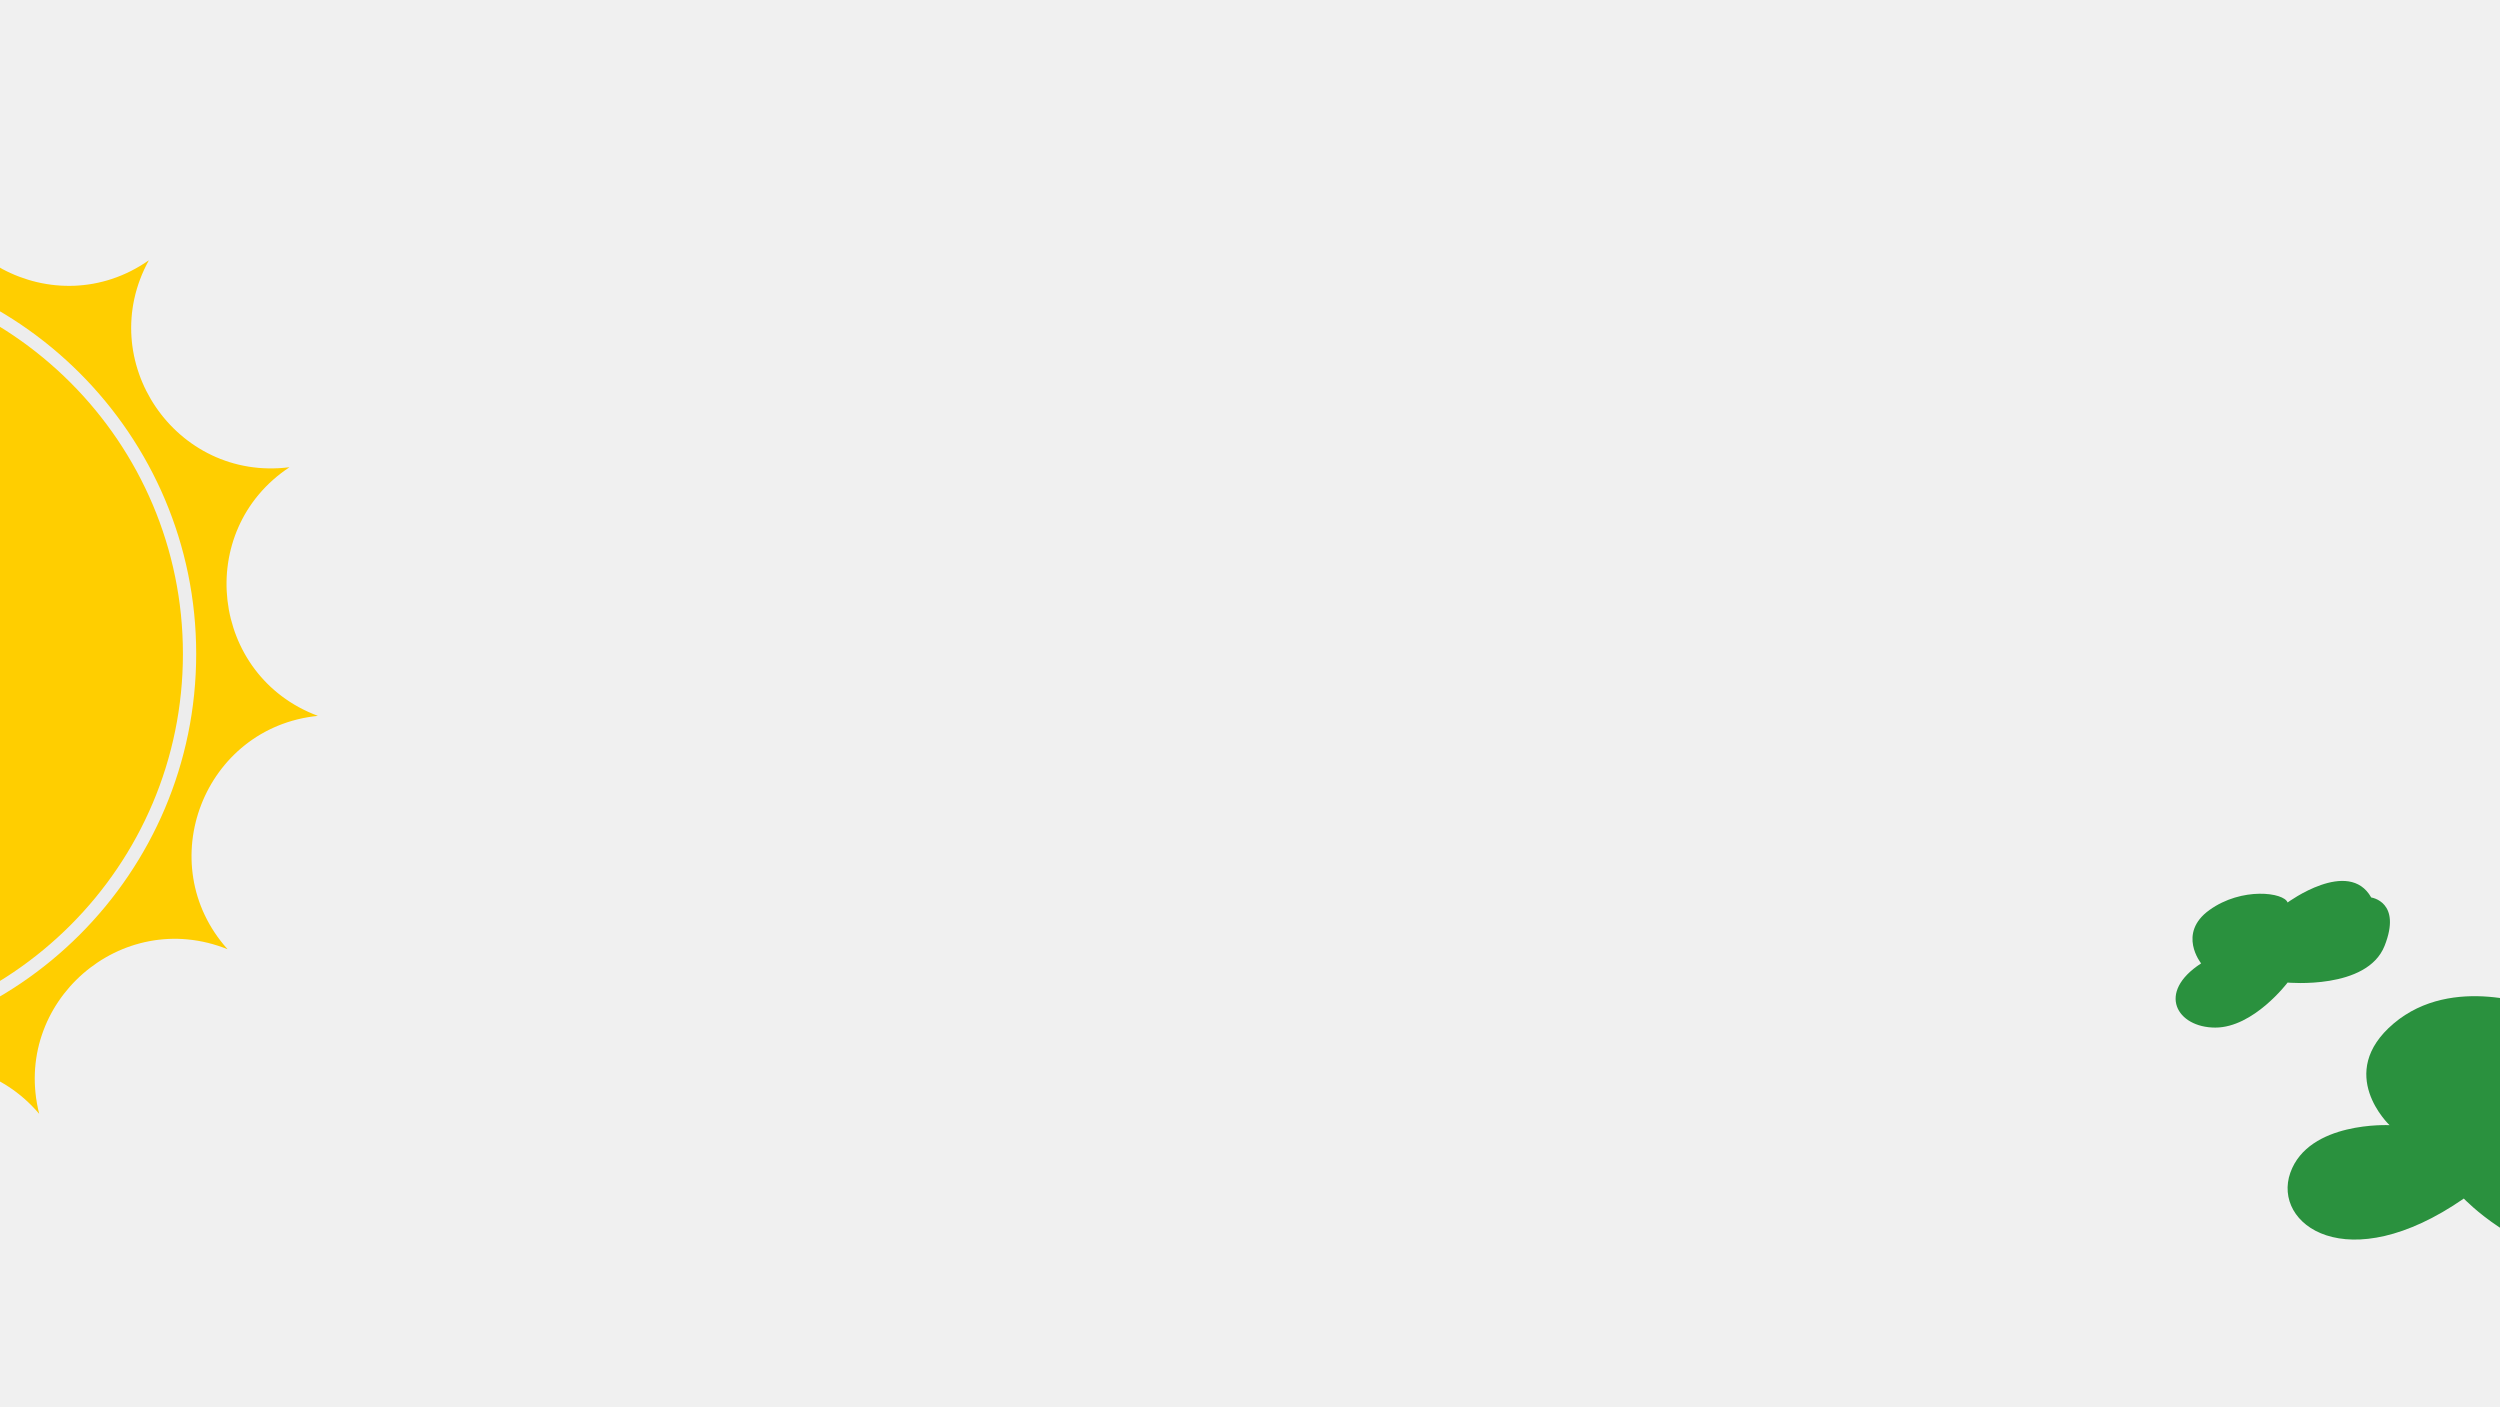
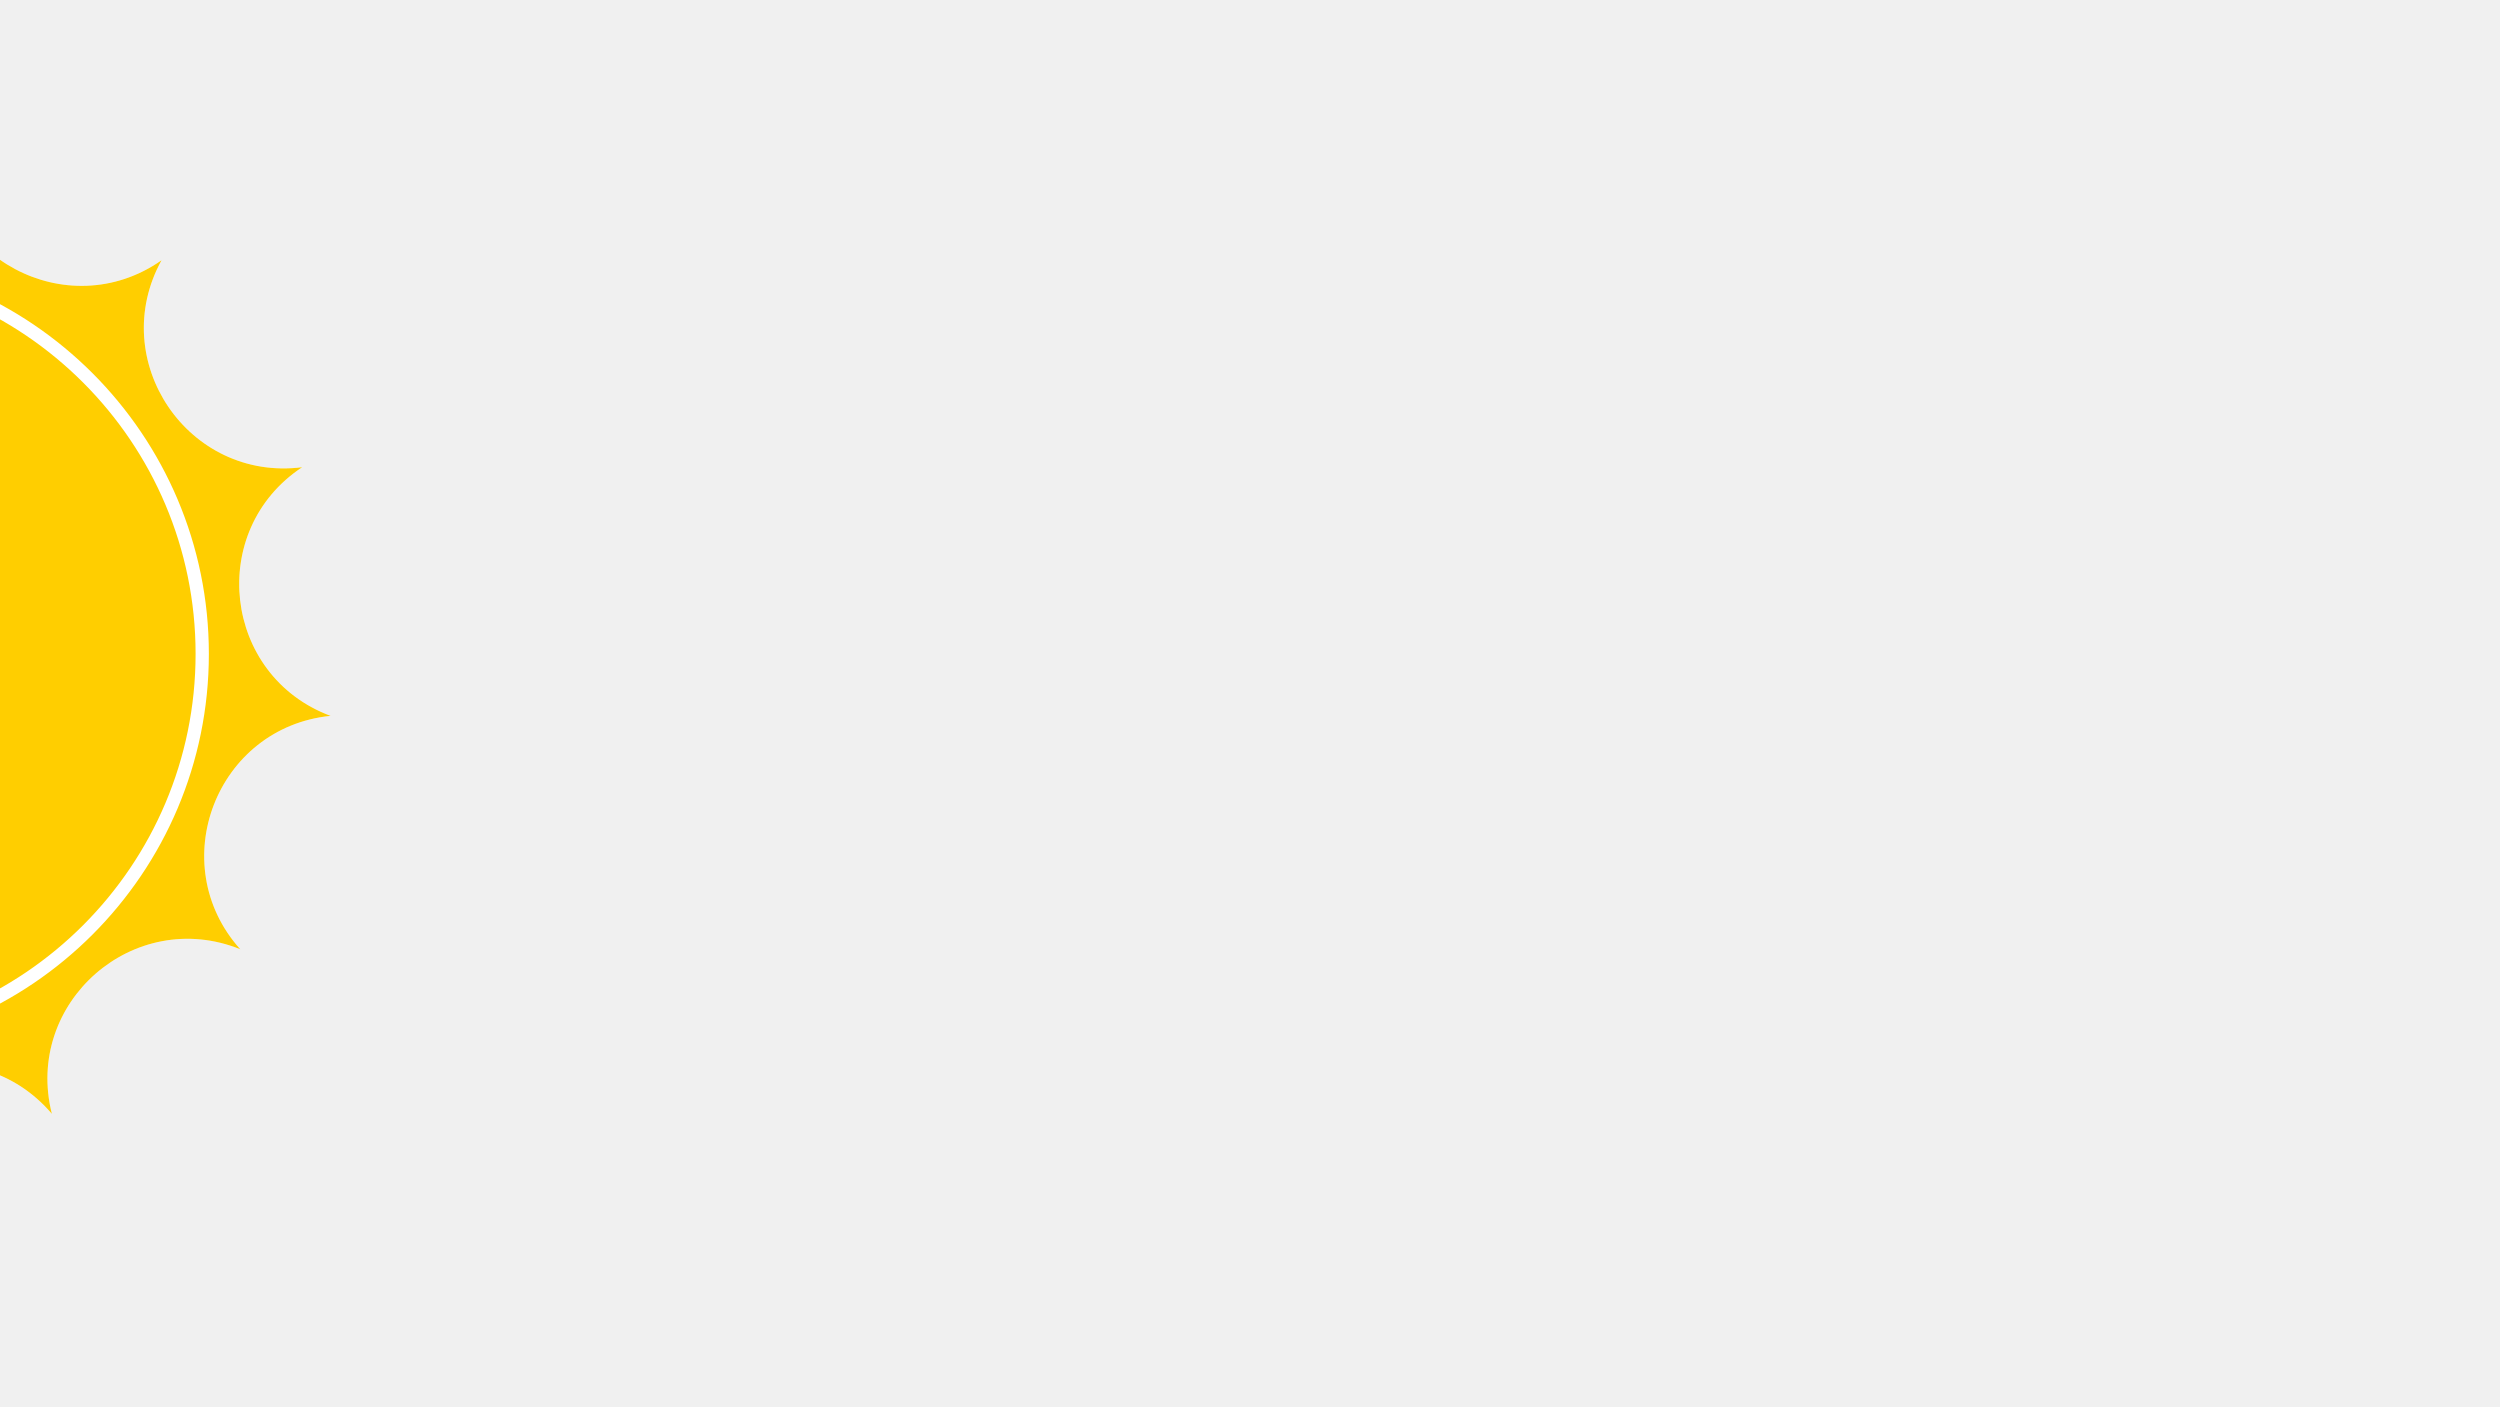
<svg xmlns="http://www.w3.org/2000/svg" width="1920" zoomAndPan="magnify" viewBox="0 0 1440 810" height="1080" preserveAspectRatio="xMidYMid meet" version="1.0">
  <defs>
-     <clipPath id="60f2e71c7f">
-       <path d="M 0 81 L 183.094 81 L 183.094 675.375 L 0 675.375 Z M 0 81 " clip-rule="nonzero" />
-     </clipPath>
-     <clipPath id="a90d66002f">
-       <path d="M 1317.129 511.168 L 1440 511.168 L 1440 723.77 L 1317.129 723.77 Z M 1317.129 511.168 " clip-rule="nonzero" />
+     <clipPath id="7385d2e2a6">
+       <path d="M 0 81 L 190.391 81 L 190.391 675.375 L 0 675.375 Z M 0 81 " clip-rule="nonzero" />
    </clipPath>
  </defs>
-   <g clip-path="url(#60f2e71c7f)">
-     <path fill="#ededed" d="M -591.871 479.254 C -591.301 477.711 -589.84 476.754 -588.285 476.754 C -587.844 476.754 -587.395 476.832 -586.957 476.996 L -568.52 483.824 C -566.539 484.559 -565.527 486.758 -566.262 488.738 C -566.992 490.723 -569.191 491.734 -571.172 491 L -589.613 484.172 C -591.594 483.438 -592.605 481.234 -591.871 479.254 Z M -586.922 281.523 L -568.273 275.281 C -566.273 274.609 -565.191 272.441 -565.863 270.438 C -566.398 268.836 -567.887 267.824 -569.488 267.824 C -569.891 267.824 -570.297 267.887 -570.699 268.023 L -589.348 274.266 C -591.348 274.938 -592.43 277.105 -591.758 279.109 C -591.09 281.113 -588.922 282.191 -586.922 281.523 Z M -605.398 470.164 L -623.836 463.336 C -624.277 463.172 -624.723 463.094 -625.164 463.094 C -626.719 463.094 -628.18 464.051 -628.75 465.594 C -629.484 467.574 -628.473 469.777 -626.492 470.508 L -608.051 477.34 C -606.074 478.074 -603.871 477.059 -603.141 475.078 C -602.406 473.098 -603.418 470.898 -605.398 470.164 Z M -515.855 511.492 L -497.414 518.32 C -495.434 519.055 -493.234 518.043 -492.504 516.062 C -491.77 514.082 -492.781 511.879 -494.762 511.148 L -513.199 504.316 C -513.637 504.152 -514.086 504.078 -514.527 504.078 C -516.082 504.078 -517.543 505.031 -518.113 506.574 C -518.844 508.555 -517.836 510.758 -515.855 511.492 Z M -624.215 294.008 L -605.566 287.766 C -603.566 287.094 -602.484 284.926 -603.156 282.922 C -603.691 281.324 -605.18 280.312 -606.781 280.312 C -607.184 280.312 -607.59 280.375 -607.992 280.508 L -626.641 286.754 C -628.641 287.422 -629.723 289.59 -629.051 291.594 C -628.383 293.598 -626.215 294.68 -624.215 294.008 Z M -552.734 497.832 L -534.293 504.66 C -532.316 505.395 -530.113 504.383 -529.383 502.402 C -528.648 500.418 -529.66 498.219 -531.641 497.484 L -550.078 490.656 C -550.516 490.492 -550.965 490.414 -551.406 490.414 C -552.961 490.414 -554.422 491.371 -554.992 492.914 C -555.727 494.895 -554.715 497.098 -552.734 497.832 Z M -549.629 269.035 L -530.98 262.793 C -528.98 262.121 -527.898 259.953 -528.57 257.949 C -529.105 256.352 -530.594 255.336 -532.195 255.336 C -532.598 255.336 -533.004 255.402 -533.406 255.535 L -552.055 261.781 C -554.059 262.449 -555.137 264.617 -554.465 266.621 C -553.797 268.625 -551.629 269.707 -549.629 269.035 Z M -698.801 318.98 L -680.152 312.738 C -678.148 312.066 -677.07 309.898 -677.738 307.898 C -678.277 306.297 -679.766 305.285 -681.367 305.285 C -681.766 305.285 -682.176 305.348 -682.578 305.48 L -701.227 311.727 C -703.227 312.395 -704.309 314.562 -703.637 316.566 C -702.969 318.57 -700.801 319.648 -698.801 318.98 Z M -736.09 331.469 L -717.445 325.227 C -715.441 324.555 -714.363 322.387 -715.031 320.383 C -715.566 318.781 -717.059 317.77 -718.656 317.77 C -719.059 317.77 -719.469 317.832 -719.871 317.969 L -738.52 324.211 C -740.52 324.883 -741.602 327.051 -740.93 329.055 C -740.262 331.059 -738.094 332.137 -736.09 331.469 Z M -478.977 525.152 L -460.535 531.984 C -458.555 532.719 -456.355 531.707 -455.621 529.723 C -454.891 527.742 -455.898 525.539 -457.879 524.809 L -476.32 517.977 C -476.758 517.812 -477.207 517.738 -477.648 517.738 C -479.199 517.738 -480.66 518.691 -481.234 520.234 C -481.965 522.219 -480.953 524.418 -478.977 525.152 Z M -734.477 422.352 C -734.914 422.191 -735.363 422.113 -735.801 422.113 C -737.355 422.113 -738.816 423.07 -739.387 424.613 C -740.121 426.594 -739.109 428.793 -737.129 429.527 L -718.691 436.359 C -716.711 437.094 -714.512 436.078 -713.777 434.098 C -713.043 432.117 -714.055 429.914 -716.035 429.184 Z M -512.336 256.551 L -493.688 250.309 C -491.688 249.637 -490.605 247.469 -491.277 245.465 C -491.812 243.863 -493.301 242.852 -494.902 242.852 C -495.305 242.852 -495.711 242.914 -496.113 243.051 L -514.762 249.293 C -516.766 249.965 -517.844 252.133 -517.176 254.137 C -516.504 256.141 -514.336 257.223 -512.336 256.551 Z M -642.277 456.504 L -660.719 449.672 C -661.156 449.512 -661.602 449.434 -662.043 449.434 C -663.598 449.434 -665.059 450.391 -665.629 451.934 C -666.363 453.914 -665.352 456.117 -663.371 456.848 L -644.934 463.68 C -642.949 464.414 -640.754 463.398 -640.02 461.418 C -639.285 459.438 -640.297 457.238 -642.277 456.504 Z M -679.156 442.844 L -697.598 436.012 C -698.035 435.852 -698.48 435.773 -698.922 435.773 C -700.477 435.773 -701.938 436.73 -702.508 438.273 C -703.242 440.254 -702.23 442.457 -700.25 443.188 L -681.812 450.02 C -679.832 450.754 -677.629 449.738 -676.898 447.758 C -676.164 445.777 -677.176 443.574 -679.156 442.844 Z M -661.508 306.496 L -642.859 300.254 C -640.855 299.582 -639.777 297.414 -640.445 295.41 C -640.984 293.809 -642.473 292.797 -644.07 292.797 C -644.473 292.797 -644.883 292.859 -645.285 292.996 L -663.934 299.238 C -665.934 299.91 -667.016 302.078 -666.344 304.082 C -665.676 306.086 -663.508 307.168 -661.508 306.496 Z M -273.484 593.109 L -291.922 586.281 C -292.363 586.117 -292.809 586.039 -293.25 586.039 C -294.805 586.039 -296.266 586.996 -296.836 588.539 C -297.57 590.52 -296.559 592.723 -294.578 593.453 L -276.137 600.285 C -274.156 601.02 -271.961 600.008 -271.227 598.027 C -270.492 596.043 -271.504 593.844 -273.484 593.109 Z M -310.363 579.449 L -328.805 572.617 C -329.242 572.457 -329.688 572.379 -330.129 572.379 C -331.684 572.379 -333.145 573.336 -333.715 574.879 C -334.449 576.859 -333.438 579.062 -331.457 579.793 L -313.02 586.625 C -311.039 587.359 -308.84 586.348 -308.105 584.367 C -307.371 582.383 -308.383 580.184 -310.363 579.449 Z M -325.871 194.117 L -307.227 187.875 C -305.223 187.203 -304.141 185.035 -304.812 183.031 C -305.348 181.434 -306.84 180.418 -308.438 180.418 C -308.84 180.418 -309.25 180.484 -309.652 180.617 L -328.297 186.863 C -330.301 187.531 -331.379 189.699 -330.711 191.703 C -330.039 193.707 -327.875 194.789 -325.871 194.117 Z M -363.164 206.605 L -344.52 200.359 C -342.516 199.691 -341.434 197.523 -342.105 195.52 C -342.641 193.918 -344.133 192.906 -345.73 192.906 C -346.133 192.906 -346.543 192.969 -346.945 193.105 L -365.59 199.348 C -367.594 200.02 -368.672 202.188 -368.004 204.191 C -367.332 206.195 -365.164 207.277 -363.164 206.605 Z M -347.242 565.789 L -365.684 558.957 C -366.121 558.797 -366.566 558.719 -367.008 558.719 C -368.562 558.719 -370.023 559.676 -370.594 561.219 C -371.328 563.199 -370.316 565.402 -368.336 566.133 L -349.898 572.965 C -347.918 573.699 -345.719 572.688 -344.984 570.703 C -344.25 568.723 -345.262 566.523 -347.242 565.789 Z M -400.457 219.09 L -381.812 212.848 C -379.809 212.176 -378.727 210.008 -379.398 208.004 C -379.934 206.406 -381.426 205.391 -383.023 205.391 C -383.426 205.391 -383.836 205.457 -384.238 205.59 L -402.883 211.836 C -404.887 212.504 -405.965 214.672 -405.297 216.676 C -404.625 218.68 -402.457 219.758 -400.457 219.09 Z M -384.121 552.129 L -402.562 545.297 C -403 545.137 -403.449 545.059 -403.887 545.059 C -405.441 545.059 -406.902 546.016 -407.473 547.559 C -408.207 549.539 -407.195 551.738 -405.215 552.473 L -386.777 559.305 C -384.797 560.039 -382.598 559.027 -381.863 557.043 C -381.129 555.062 -382.141 552.863 -384.121 552.129 Z M -442.094 538.812 L -423.656 545.645 C -421.676 546.379 -419.477 545.367 -418.742 543.383 C -418.012 541.402 -419.02 539.199 -421 538.469 L -439.441 531.637 C -439.879 531.473 -440.328 531.398 -440.77 531.398 C -442.32 531.398 -443.781 532.352 -444.355 533.898 C -445.086 535.879 -444.074 538.078 -442.094 538.812 Z M -437.75 231.578 L -419.102 225.336 C -417.102 224.664 -416.02 222.496 -416.691 220.492 C -417.227 218.891 -418.715 217.879 -420.316 217.879 C -420.719 217.879 -421.129 217.941 -421.527 218.078 L -440.176 224.32 C -442.18 224.992 -443.258 227.16 -442.59 229.164 C -441.918 231.168 -439.75 232.246 -437.75 231.578 Z M -475.043 244.062 L -456.395 237.82 C -454.395 237.148 -453.312 234.98 -453.984 232.977 C -454.52 231.379 -456.012 230.363 -457.609 230.363 C -458.012 230.363 -458.418 230.43 -458.824 230.562 L -477.469 236.809 C -479.473 237.477 -480.551 239.645 -479.883 241.648 C -479.211 243.652 -477.043 244.73 -475.043 244.062 Z M -364.277 543.27 C -316.051 524.625 -267.246 555.016 -256.469 599.715 C -257.984 599.754 -259.398 600.688 -259.957 602.199 C -260.691 604.18 -259.68 606.383 -257.699 607.117 L -254.961 608.129 C -253.668 618.172 -254.23 628.777 -257.133 639.609 C -213.613 589.84 -132.035 610.566 -117.52 675.09 C -102.098 610.777 -20.238 591.199 22.582 641.578 C 6.371 577.461 69.762 522.055 131.07 546.75 C 86.941 497.52 117.34 418.98 183.094 412.336 C 121.156 389.266 111.598 305.586 166.738 269.125 C 101.18 277.496 53.855 207.852 85.742 149.922 C 31.586 187.824 -42.664 148.16 -41.328 82.039 C -71.684 140.785 -155.848 140.195 -185.371 81.027 C -185.156 116 -205.98 143.27 -233.574 155.492 C -233.668 155.484 -233.758 155.449 -233.852 155.449 C -234.254 155.449 -234.664 155.512 -235.066 155.645 L -250.883 160.941 C -271.414 165.008 -293.809 161.23 -313.387 147.117 C -282.312 205.484 -330.609 274.461 -396.043 265.168 C -341.422 302.402 -352.156 385.938 -414.41 408.137 C -348.754 415.703 -319.465 494.66 -364.277 543.27 Z M -1150.449 385.047 C -1150.34 387.277 -1150.18 389.492 -1149.969 391.695 C -1149.965 391.695 -1149.965 391.695 -1149.965 391.695 C -1149.672 394.754 -1149.277 397.781 -1148.785 400.777 C -1148.785 400.789 -1148.785 400.789 -1148.785 400.789 C -1147.52 408.551 -1145.609 416.094 -1143.117 423.371 C -1142.625 424.805 -1142.125 426.215 -1141.578 427.625 C -1140.77 429.766 -1139.906 431.887 -1138.988 433.988 C -1137.285 437.887 -1135.406 441.703 -1133.352 445.422 C -1125.617 459.5 -1115.512 472.09 -1103.586 482.66 C -1101.531 484.5 -1099.434 486.258 -1097.27 487.953 C -1097 488.184 -1096.715 488.402 -1096.43 488.621 C -1095.609 489.266 -1094.77 489.898 -1093.93 490.52 C -1091.984 491.965 -1089.996 493.352 -1087.977 494.688 C -1078.996 500.645 -1069.285 505.594 -1059.016 509.344 C -1048.641 513.172 -1037.695 515.785 -1026.324 517.02 C -1021.266 517.586 -1016.109 517.871 -1010.898 517.871 C -1004.059 517.871 -997.344 517.379 -990.754 516.43 C -990.746 516.43 -990.742 516.43 -990.734 516.43 C -989.598 516.266 -988.461 516.078 -987.324 515.891 L -987.312 515.891 C -986.297 515.719 -985.281 515.531 -984.266 515.336 C -980.641 514.633 -977.078 513.793 -973.562 512.82 C -972.633 512.57 -971.715 512.297 -970.797 512.023 C -965.566 510.461 -960.465 508.59 -955.516 506.457 C -954.688 506.098 -953.855 505.727 -953.023 505.344 C -950.676 504.273 -948.371 503.148 -946.102 501.945 C -946.07 501.93 -946.039 501.91 -946.012 501.895 C -944.043 500.859 -942.109 499.766 -940.199 498.645 C -939.637 498.312 -939.078 497.969 -938.52 497.629 C -937.051 496.738 -935.594 495.816 -934.16 494.871 C -933.672 494.551 -933.18 494.234 -932.695 493.902 C -928.863 491.312 -925.172 488.531 -921.629 485.582 C -921.336 485.336 -921.047 485.09 -920.758 484.844 C -919.152 483.488 -917.582 482.094 -916.039 480.668 C -915.859 480.504 -915.68 480.34 -915.504 480.176 C -911.965 476.863 -908.602 473.371 -905.422 469.707 C -905.352 469.629 -905.285 469.543 -905.215 469.465 C -903.637 467.637 -902.102 465.773 -900.621 463.867 C -900.613 463.859 -900.605 463.852 -900.598 463.84 L -762.926 420.875 L -762.926 420.852 C -762.77 420.855 -762.617 420.879 -762.457 420.879 C -761.871 420.879 -761.301 420.812 -760.719 420.789 L -755.57 422.695 C -753.59 423.434 -751.391 422.418 -750.656 420.438 C -750.504 420.02 -750.441 419.594 -750.434 419.176 C -731.918 413.93 -718.336 396.934 -718.336 376.727 C -718.336 355.902 -732.766 338.488 -752.148 333.836 C -752.172 333.516 -752.219 333.191 -752.324 332.871 C -752.859 331.27 -754.352 330.258 -755.949 330.258 C -756.352 330.258 -756.762 330.32 -757.164 330.453 L -762.48 332.234 L -904 288.07 C -929.629 257.613 -967.996 238.246 -1010.898 238.246 C -1049.469 238.246 -1084.391 253.875 -1109.68 279.18 C -1112.574 282.078 -1115.352 285.094 -1117.98 288.242 C -1119.816 290.43 -1121.586 292.672 -1123.281 294.977 C -1126.48 299.285 -1129.43 303.797 -1132.117 308.477 C -1134.719 313 -1137.078 317.68 -1139.164 322.5 C -1141.926 328.883 -1144.219 335.508 -1146.012 342.34 C -1146.777 345.195 -1147.434 348.078 -1148 351 C -1148.219 352.133 -1148.426 353.281 -1148.633 354.43 C -1148.863 355.797 -1149.07 357.164 -1149.266 358.527 C -1149.32 358.965 -1149.387 359.402 -1149.441 359.84 C -1149.629 361.285 -1149.801 362.738 -1149.945 364.203 C -1150.012 364.902 -1150.074 365.602 -1150.129 366.312 C -1150.195 367.078 -1150.262 367.863 -1150.305 368.641 C -1150.359 369.418 -1150.402 370.191 -1150.445 370.98 C -1150.492 371.875 -1150.523 372.773 -1150.555 373.668 C -1150.578 374.348 -1150.59 375.012 -1150.602 375.691 C -1150.609 376.477 -1150.621 377.277 -1150.621 378.062 C -1150.621 380.406 -1150.562 382.734 -1150.449 385.047 Z M -1150.449 385.047 " fill-opacity="1" fill-rule="nonzero" />
-     <path fill="#ffce00" d="M -336.613 376.637 C -336.613 254.703 -237.477 155.5 -115.625 155.5 C 6.227 155.5 105.363 254.703 105.363 376.637 C 105.363 498.574 6.227 597.777 -115.625 597.777 C -237.477 597.777 -336.613 498.574 -336.613 376.637 Z M -414.41 408.133 C -352.156 385.938 -341.422 302.402 -396.043 265.164 C -330.609 274.461 -282.312 205.484 -313.387 147.117 L -313.387 147.113 L -313.387 147.117 C -293.809 161.23 -271.414 165.008 -250.883 160.941 C -244.918 159.762 -239.109 157.941 -233.574 155.492 C -205.98 143.27 -185.156 116 -185.371 81.027 C -155.844 140.195 -71.684 140.785 -41.328 82.039 C -42.664 148.16 31.586 187.824 85.746 149.922 C 53.855 207.848 101.18 277.496 166.738 269.125 C 111.598 305.586 121.156 389.266 183.094 412.336 C 117.34 418.98 86.941 497.52 131.07 546.75 C 69.762 522.055 6.371 577.461 22.582 641.574 C -20.238 591.199 -102.094 610.777 -117.52 675.086 L -117.52 675.09 C -132.035 610.566 -213.609 589.84 -257.133 639.609 C -254.23 628.773 -253.668 618.172 -254.961 608.129 C -255.328 605.281 -255.805 602.465 -256.469 599.715 C -267.246 555.016 -316.051 524.625 -364.277 543.27 C -319.465 494.66 -348.754 415.703 -414.41 408.133 Z M -344.258 376.637 C -344.258 502.793 -241.695 605.426 -115.625 605.426 C 10.445 605.426 113.008 502.793 113.008 376.637 C 113.008 250.484 10.445 147.852 -115.625 147.852 C -241.691 147.852 -344.258 250.484 -344.258 376.637 Z M -763.797 394.164 C -758.242 394.164 -753.742 389.66 -753.742 384.102 C -753.742 378.547 -758.242 374.039 -763.797 374.039 C -769.352 374.039 -773.852 378.547 -773.852 384.102 C -773.852 389.66 -769.352 394.164 -763.797 394.164 Z M -754.746 371.383 C -754.746 375.25 -751.613 378.387 -747.746 378.387 C -743.883 378.387 -740.746 375.25 -740.746 371.383 C -740.746 367.516 -743.883 364.379 -747.746 364.379 C -751.613 364.379 -754.746 367.516 -754.746 371.383 Z M -781.555 358.977 C -784.535 358.977 -786.953 361.395 -786.953 364.379 C -786.953 367.359 -784.535 369.777 -781.555 369.777 C -778.574 369.777 -776.156 367.359 -776.156 364.379 C -776.156 361.395 -778.574 358.977 -781.555 358.977 Z M -792.918 354.887 C -792.918 357.012 -791.199 358.734 -789.074 358.734 C -786.953 358.734 -785.23 357.012 -785.23 354.887 C -785.23 352.766 -786.953 351.043 -789.074 351.043 C -791.199 351.043 -792.918 352.766 -792.918 354.887 Z M -777.133 356.293 C -775.32 356.293 -773.852 354.824 -773.852 353.012 C -773.852 351.195 -775.32 349.727 -777.133 349.727 C -778.945 349.727 -780.414 351.199 -780.414 353.012 C -780.414 354.824 -778.945 356.293 -777.133 356.293 Z M -782.547 347.012 C -781.285 347.012 -780.262 345.984 -780.262 344.723 C -780.262 343.457 -781.285 342.434 -782.547 342.434 C -783.812 342.434 -784.836 343.457 -784.836 344.723 C -784.836 345.984 -783.812 347.012 -782.547 347.012 Z M -742.672 396.102 C -742.672 398.91 -740.395 401.188 -737.586 401.188 C -734.781 401.188 -732.504 398.91 -732.504 396.102 C -732.504 393.289 -734.781 391.016 -737.586 391.016 C -740.395 391.016 -742.672 393.293 -742.672 396.102 Z M -746.613 398.996 C -748.902 398.996 -750.758 400.855 -750.758 403.145 C -750.758 405.438 -748.902 407.293 -746.613 407.293 C -744.324 407.293 -742.469 405.438 -742.469 403.145 C -742.469 400.855 -744.324 398.996 -746.613 398.996 Z M -746.613 345.914 C -745.207 345.914 -744.066 344.773 -744.066 343.367 C -744.066 341.961 -745.207 340.816 -746.613 340.816 C -748.02 340.816 -749.16 341.961 -749.16 343.367 C -749.16 344.773 -748.02 345.914 -746.613 345.914 Z M -773.445 415.32 C -770.746 415.32 -768.559 413.133 -768.559 410.434 C -768.559 407.734 -770.746 405.543 -773.445 405.543 C -776.141 405.543 -778.328 407.734 -778.328 410.434 C -778.328 413.133 -776.141 415.32 -773.445 415.32 Z M -782.438 404.125 C -783.789 404.125 -784.883 405.223 -784.883 406.574 C -784.883 407.922 -783.789 409.02 -782.438 409.02 C -781.09 409.02 -779.996 407.922 -779.996 406.574 C -779.996 405.223 -781.09 404.125 -782.438 404.125 Z M -782.438 404.125 " fill-opacity="1" fill-rule="nonzero" />
+   <g clip-path="url(#7385d2e2a6)">
+     <path fill="#ffffff" d="M -584.574 479.254 C -584.004 477.711 -582.543 476.754 -580.988 476.754 C -580.547 476.754 -580.098 476.832 -579.66 476.996 L -561.223 483.824 C -559.242 484.559 -558.23 486.758 -558.965 488.738 C -559.695 490.723 -561.895 491.734 -563.875 491 L -582.316 484.172 C -584.297 483.438 -585.309 481.234 -584.574 479.254 Z M -579.625 281.523 L -560.977 275.281 C -558.973 274.609 -557.895 272.441 -558.566 270.438 C -559.102 268.836 -560.59 267.824 -562.191 267.824 C -562.594 267.824 -563 267.887 -563.402 268.023 L -582.051 274.266 C -584.051 274.938 -585.133 277.105 -584.461 279.109 C -583.793 281.113 -581.625 282.191 -579.625 281.523 Z M -598.102 470.164 L -616.539 463.336 C -616.977 463.172 -617.426 463.094 -617.867 463.094 C -619.422 463.094 -620.883 464.051 -621.453 465.594 C -622.188 467.574 -621.176 469.777 -619.195 470.508 L -600.754 477.34 C -598.773 478.074 -596.574 477.059 -595.844 475.078 C -595.109 473.098 -596.121 470.898 -598.102 470.164 Z M -508.559 511.492 L -490.117 518.32 C -488.137 519.055 -485.938 518.043 -485.203 516.062 C -484.473 514.082 -485.484 511.879 -487.461 511.148 L -505.902 504.316 C -506.34 504.152 -506.789 504.078 -507.23 504.078 C -508.785 504.078 -510.246 505.031 -510.816 506.574 C -511.547 508.555 -510.539 510.758 -508.559 511.492 Z M -616.914 294.008 L -598.27 287.766 C -596.266 287.094 -595.188 284.926 -595.855 282.922 C -596.391 281.324 -597.883 280.312 -599.48 280.312 C -599.883 280.312 -600.293 280.375 -600.695 280.508 L -619.344 286.754 C -621.344 287.422 -622.426 289.59 -621.754 291.594 C -621.086 293.598 -618.918 294.68 -616.914 294.008 Z M -545.438 497.832 L -526.996 504.66 C -525.016 505.395 -522.816 504.383 -522.082 502.402 C -521.352 500.418 -522.363 498.219 -524.344 497.484 L -542.781 490.656 C -543.219 490.492 -543.668 490.414 -544.109 490.414 C -545.664 490.414 -547.125 491.371 -547.695 492.914 C -548.43 494.895 -547.418 497.098 -545.438 497.832 Z M -542.332 269.035 L -523.684 262.793 C -521.684 262.121 -520.602 259.953 -521.273 257.949 C -521.809 256.352 -523.297 255.336 -524.898 255.336 C -525.301 255.336 -525.707 255.402 -526.109 255.535 L -544.758 261.781 C -546.758 262.449 -547.84 264.617 -547.168 266.621 C -546.5 268.625 -544.332 269.707 -542.332 269.035 Z M -691.5 318.98 L -672.855 312.738 C -670.852 312.066 -669.773 309.898 -670.441 307.898 C -670.977 306.297 -672.469 305.285 -674.066 305.285 C -674.469 305.285 -674.879 305.348 -675.281 305.48 L -693.93 311.727 C -695.93 312.395 -697.012 314.562 -696.34 316.566 C -695.672 318.57 -693.504 319.648 -691.5 318.98 Z M -728.793 331.469 L -710.148 325.227 C -708.145 324.555 -707.066 322.387 -707.734 320.383 C -708.27 318.781 -709.762 317.77 -711.359 317.77 C -711.762 317.77 -712.172 317.832 -712.574 317.969 L -731.219 324.211 C -733.223 324.883 -734.305 327.051 -733.633 329.055 C -732.961 331.059 -730.797 332.137 -728.793 331.469 Z M -471.676 525.152 L -453.238 531.984 C -451.258 532.719 -449.059 531.707 -448.324 529.723 C -447.594 527.742 -448.602 525.539 -450.582 524.809 L -469.023 517.977 C -469.461 517.812 -469.91 517.738 -470.348 517.738 C -471.902 517.738 -473.363 518.691 -473.934 520.234 C -474.668 522.219 -473.656 524.418 -471.676 525.152 Z M -727.18 422.352 C -727.617 422.191 -728.062 422.113 -728.504 422.113 C -730.059 422.113 -731.52 423.07 -732.09 424.613 C -732.824 426.594 -731.812 428.793 -729.832 429.527 L -711.395 436.359 C -709.414 437.094 -707.215 436.078 -706.48 434.098 C -705.746 432.117 -706.758 429.914 -708.738 429.184 Z M -505.039 256.551 L -486.391 250.309 C -484.391 249.637 -483.309 247.469 -483.98 245.465 C -484.516 243.863 -486.004 242.852 -487.605 242.852 C -488.008 242.852 -488.414 242.914 -488.816 243.051 L -507.465 249.293 C -509.465 249.965 -510.547 252.133 -509.875 254.137 C -509.207 256.141 -507.039 257.223 -505.039 256.551 Z M -634.98 456.504 L -653.422 449.672 C -653.859 449.512 -654.305 449.434 -654.746 449.434 C -656.301 449.434 -657.762 450.391 -658.332 451.934 C -659.066 453.914 -658.055 456.117 -656.074 456.848 L -637.633 463.68 C -635.652 464.414 -633.453 463.398 -632.723 461.418 C -631.988 459.438 -633 457.238 -634.98 456.504 Z M -671.859 442.844 L -690.301 436.012 C -690.738 435.852 -691.184 435.773 -691.625 435.773 C -693.18 435.773 -694.641 436.73 -695.211 438.273 C -695.945 440.254 -694.934 442.457 -692.953 443.188 L -674.512 450.02 C -672.531 450.754 -670.332 449.738 -669.602 447.758 C -668.867 445.777 -669.879 443.574 -671.859 442.844 Z M -654.207 306.496 L -635.562 300.254 C -633.559 299.582 -632.48 297.414 -633.148 295.41 C -633.684 293.809 -635.176 292.797 -636.773 292.797 C -637.176 292.797 -637.586 292.859 -637.988 292.996 L -656.637 299.238 C -658.637 299.91 -659.719 302.078 -659.047 304.082 C -658.379 306.086 -656.211 307.168 -654.207 306.496 Z M -266.188 593.109 L -284.625 586.281 C -285.062 586.117 -285.512 586.039 -285.953 586.039 C -287.508 586.039 -288.969 586.996 -289.539 588.539 C -290.273 590.52 -289.262 592.723 -287.281 593.453 L -268.84 600.285 C -266.859 601.02 -264.66 600.008 -263.93 598.027 C -263.195 596.043 -264.207 593.844 -266.188 593.109 Z M -303.066 579.449 L -321.504 572.617 C -321.941 572.457 -322.391 572.379 -322.832 572.379 C -324.387 572.379 -325.848 573.336 -326.418 574.879 C -327.152 576.859 -326.141 579.062 -324.16 579.793 L -305.719 586.625 C -303.738 587.359 -301.539 586.348 -300.809 584.367 C -300.074 582.383 -301.086 580.184 -303.066 579.449 Z M -318.574 194.117 L -299.93 187.875 C -297.926 187.203 -296.844 185.035 -297.516 183.031 C -298.051 181.434 -299.543 180.418 -301.141 180.418 C -301.543 180.418 -301.953 180.484 -302.355 180.617 L -321 186.863 C -323.004 187.531 -324.082 189.699 -323.414 191.703 C -322.742 193.707 -320.578 194.789 -318.574 194.117 Z M -355.867 206.605 L -337.219 200.359 C -335.219 199.691 -334.137 197.523 -334.809 195.52 C -335.344 193.918 -336.832 192.906 -338.434 192.906 C -338.836 192.906 -339.246 192.969 -339.648 193.105 L -358.293 199.348 C -360.297 200.02 -361.375 202.188 -360.707 204.191 C -360.035 206.195 -357.867 207.277 -355.867 206.605 Z M -339.945 565.789 L -358.387 558.957 C -358.824 558.797 -359.27 558.719 -359.711 558.719 C -361.266 558.719 -362.727 559.676 -363.297 561.219 C -364.031 563.199 -363.02 565.402 -361.039 566.133 L -342.602 572.965 C -340.617 573.699 -338.422 572.688 -337.688 570.703 C -336.953 568.723 -337.965 566.523 -339.945 565.789 Z M -393.16 219.09 L -374.512 212.848 C -372.512 212.176 -371.43 210.008 -372.102 208.004 C -372.637 206.406 -374.125 205.391 -375.727 205.391 C -376.129 205.391 -376.539 205.457 -376.941 205.59 L -395.586 211.836 C -397.59 212.504 -398.668 214.672 -398 216.676 C -397.328 218.68 -395.16 219.758 -393.16 219.09 Z M -376.824 552.129 L -395.266 545.297 C -395.703 545.137 -396.148 545.059 -396.59 545.059 C -398.145 545.059 -399.605 546.016 -400.176 547.559 C -400.91 549.539 -399.898 551.738 -397.918 552.473 L -379.48 559.305 C -377.5 560.039 -375.301 559.027 -374.566 557.043 C -373.832 555.062 -374.844 552.863 -376.824 552.129 Z M -434.797 538.812 L -416.359 545.645 C -414.379 546.379 -412.18 545.367 -411.445 543.383 C -410.711 541.402 -411.723 539.199 -413.703 538.469 L -432.145 531.637 C -432.582 531.473 -433.031 531.398 -433.469 531.398 C -435.023 531.398 -436.484 532.352 -437.055 533.898 C -437.789 535.879 -436.777 538.078 -434.797 538.812 Z M -430.453 231.578 L -411.805 225.336 C -409.805 224.664 -408.723 222.496 -409.395 220.492 C -409.93 218.891 -411.418 217.879 -413.02 217.879 C -413.422 217.879 -413.828 217.941 -414.23 218.078 L -432.879 224.32 C -434.879 224.992 -435.961 227.16 -435.289 229.164 C -434.621 231.168 -432.453 232.246 -430.453 231.578 Z M -467.746 244.062 L -449.098 237.82 C -447.098 237.148 -446.016 234.98 -446.688 232.977 C -447.223 231.379 -448.711 230.363 -450.312 230.363 C -450.715 230.363 -451.121 230.43 -451.523 230.562 L -470.172 236.809 C -472.172 237.477 -473.254 239.645 -472.582 241.648 C -471.914 243.652 -469.746 244.73 -467.746 244.062 Z M -356.98 543.27 C -308.754 524.625 -259.949 555.016 -249.168 599.715 C -250.688 599.754 -252.102 600.688 -252.66 602.199 C -253.395 604.18 -252.383 606.383 -250.402 607.117 L -247.664 608.129 C -246.371 618.172 -246.934 628.777 -249.836 639.609 C -206.312 589.84 -124.738 610.566 -110.223 675.09 C -94.797 610.777 -12.941 591.199 29.879 641.578 C 13.668 577.461 77.059 522.055 138.367 546.75 C 94.238 497.52 124.637 418.98 190.391 412.336 C 128.453 389.266 118.895 305.586 174.035 269.125 C 108.477 277.496 61.152 207.852 93.043 149.922 C 38.883 187.824 -35.367 148.16 -34.031 82.039 C -64.387 140.785 -148.547 140.195 -178.074 81.027 C -177.859 116 -198.684 143.27 -226.277 155.492 C -226.371 155.484 -226.461 155.449 -226.555 155.449 C -226.957 155.449 -227.367 155.512 -227.77 155.645 L -243.586 160.941 C -264.117 165.008 -286.512 161.23 -306.09 147.117 C -275.016 205.484 -323.312 274.461 -388.746 265.168 C -334.125 302.402 -344.859 385.938 -407.113 408.137 C -341.457 415.703 -312.168 494.66 -356.98 543.27 Z M -1143.152 385.047 C -1143.043 387.277 -1142.883 389.492 -1142.668 391.695 C -1142.375 394.754 -1141.98 397.781 -1141.488 400.777 C -1141.488 400.789 -1141.488 400.789 -1141.488 400.789 C -1140.223 408.551 -1138.309 416.094 -1135.82 423.371 C -1135.328 424.805 -1134.824 426.215 -1134.281 427.625 C -1133.473 429.766 -1132.609 431.887 -1131.691 433.988 C -1129.988 437.887 -1128.109 441.703 -1126.055 445.422 C -1118.32 459.5 -1108.215 472.09 -1096.289 482.66 C -1094.234 484.5 -1092.137 486.258 -1089.973 487.953 C -1089.699 488.184 -1089.418 488.402 -1089.133 488.621 C -1088.312 489.266 -1087.473 489.898 -1086.633 490.52 C -1084.688 491.965 -1082.699 493.352 -1080.68 494.688 C -1071.699 500.645 -1061.988 505.594 -1051.719 509.344 C -1041.344 513.172 -1030.398 515.785 -1019.023 517.02 C -1013.969 517.586 -1008.812 517.871 -1003.602 517.871 C -996.762 517.871 -990.043 517.379 -983.457 516.43 C -983.445 516.43 -983.445 516.43 -983.438 516.43 C -982.301 516.266 -981.164 516.078 -980.027 515.891 L -980.016 515.891 C -979 515.719 -977.984 515.531 -976.969 515.336 C -973.344 514.633 -969.781 513.793 -966.266 512.82 C -965.336 512.57 -964.418 512.297 -963.5 512.023 C -958.27 510.461 -953.168 508.59 -948.219 506.457 C -947.387 506.098 -946.559 505.727 -945.727 505.344 C -943.379 504.273 -941.074 503.148 -938.801 501.945 C -938.773 501.93 -938.742 501.91 -938.711 501.895 C -936.746 500.859 -934.812 499.766 -932.902 498.645 C -932.34 498.312 -931.781 497.969 -931.223 497.629 C -929.75 496.738 -928.297 495.816 -926.863 494.871 C -926.375 494.551 -925.883 494.234 -925.398 493.902 C -921.566 491.312 -917.875 488.531 -914.328 485.582 C -914.039 485.336 -913.75 485.09 -913.461 484.844 C -911.855 483.488 -910.281 482.094 -908.742 480.668 C -908.562 480.504 -908.383 480.34 -908.207 480.176 C -904.668 476.863 -901.305 473.371 -898.125 469.707 C -898.055 469.629 -897.984 469.543 -897.918 469.465 C -896.34 467.637 -894.805 465.773 -893.32 463.867 C -893.316 463.859 -893.309 463.852 -893.301 463.84 L -755.629 420.875 L -755.629 420.852 C -755.473 420.855 -755.32 420.879 -755.16 420.879 C -754.574 420.879 -754.004 420.812 -753.422 420.789 L -748.273 422.695 C -746.293 423.434 -744.094 422.418 -743.359 420.438 C -743.207 420.02 -743.145 419.594 -743.137 419.176 C -724.621 413.93 -711.039 396.934 -711.039 376.727 C -711.039 355.902 -725.469 338.488 -744.852 333.836 C -744.875 333.516 -744.922 333.191 -745.027 332.871 C -745.562 331.27 -747.055 330.258 -748.652 330.258 C -749.055 330.258 -749.465 330.32 -749.867 330.453 L -755.184 332.234 L -896.703 288.07 C -922.332 257.613 -960.695 238.246 -1003.602 238.246 C -1042.172 238.246 -1077.094 253.875 -1102.383 279.18 C -1105.277 282.078 -1108.051 285.094 -1110.684 288.242 C -1112.52 290.43 -1114.289 292.672 -1115.984 294.977 C -1119.184 299.285 -1122.133 303.797 -1124.82 308.477 C -1127.418 313 -1129.777 317.68 -1131.867 322.5 C -1134.629 328.883 -1136.922 335.508 -1138.715 342.34 C -1139.48 345.195 -1140.133 348.078 -1140.703 351 C -1140.922 352.133 -1141.129 353.281 -1141.336 354.43 C -1141.566 355.797 -1141.773 357.164 -1141.969 358.527 C -1142.023 358.965 -1142.09 359.402 -1142.145 359.84 C -1142.332 361.285 -1142.504 362.738 -1142.648 364.203 C -1142.711 364.902 -1142.777 365.602 -1142.832 366.312 C -1142.898 367.078 -1142.965 367.863 -1143.008 368.641 C -1143.062 369.418 -1143.105 370.191 -1143.148 370.98 C -1143.191 371.875 -1143.227 372.773 -1143.258 373.668 C -1143.281 374.348 -1143.293 375.012 -1143.301 375.691 C -1143.312 376.477 -1143.324 377.277 -1143.324 378.062 C -1143.324 380.406 -1143.266 382.734 -1143.152 385.047 Z M -1143.152 385.047 " fill-opacity="1" fill-rule="nonzero" />
+     <path fill="#ffce00" d="M -329.312 376.637 C -329.312 254.703 -230.18 155.5 -108.328 155.5 C 13.523 155.5 112.66 254.703 112.66 376.637 C 112.66 498.574 13.523 597.777 -108.328 597.777 C -230.18 597.777 -329.312 498.574 -329.312 376.637 Z M -407.113 408.133 C -344.859 385.938 -334.125 302.402 -388.746 265.164 C -323.312 274.461 -275.016 205.484 -306.09 147.117 L -306.09 147.113 L -306.09 147.117 C -286.512 161.23 -264.117 165.008 -243.586 160.941 C -237.621 159.762 -231.812 157.941 -226.277 155.492 C -198.684 143.27 -177.859 116 -178.074 81.027 C -148.547 140.195 -64.387 140.785 -34.031 82.039 C -35.367 148.16 38.883 187.824 93.043 149.922 C 61.152 207.848 108.477 277.496 174.035 269.125 C 118.895 305.586 128.453 389.266 190.391 412.336 C 124.637 418.98 94.238 497.52 138.367 546.75 C 77.059 522.055 13.668 577.461 29.879 641.574 C -12.941 591.199 -94.797 610.777 -110.219 675.086 L -110.219 675.09 C -124.738 610.566 -206.312 589.84 -249.836 639.609 C -246.934 628.773 -246.371 618.172 -247.664 608.129 C -248.027 605.281 -248.508 602.465 -249.168 599.715 C -259.949 555.016 -308.754 524.625 -356.98 543.27 C -312.168 494.66 -341.457 415.703 -407.113 408.133 Z M -336.961 376.637 C -336.961 502.793 -234.395 605.426 -108.328 605.426 C 17.742 605.426 120.305 502.793 120.305 376.637 C 120.305 250.484 17.742 147.852 -108.328 147.852 C -234.395 147.852 -336.961 250.484 -336.961 376.637 Z M -756.5 394.164 C -750.945 394.164 -746.445 389.66 -746.445 384.102 C -746.445 378.547 -750.945 374.039 -756.5 374.039 C -762.055 374.039 -766.555 378.547 -766.555 384.102 C -766.555 389.66 -762.055 394.164 -756.5 394.164 Z M -747.449 371.383 C -747.449 375.25 -744.316 378.387 -740.449 378.387 C -736.586 378.387 -733.449 375.25 -733.449 371.383 C -733.449 367.516 -736.586 364.379 -740.449 364.379 C -744.316 364.379 -747.449 367.516 -747.449 371.383 Z M -774.258 358.977 C -777.238 358.977 -779.656 361.395 -779.656 364.379 C -779.656 367.359 -777.238 369.777 -774.258 369.777 C -771.277 369.777 -768.859 367.359 -768.859 364.379 C -768.859 361.395 -771.277 358.977 -774.258 358.977 Z M -785.621 354.887 C -785.621 357.012 -783.902 358.734 -781.777 358.734 C -779.656 358.734 -777.934 357.012 -777.934 354.887 C -777.934 352.766 -779.656 351.043 -781.777 351.043 C -783.902 351.043 -785.621 352.766 -785.621 354.887 Z M -769.836 356.293 C -768.023 356.293 -766.555 354.824 -766.555 353.012 C -766.555 351.195 -768.023 349.727 -769.836 349.727 C -771.648 349.727 -773.117 351.199 -773.117 353.012 C -773.117 354.824 -771.648 356.293 -769.836 356.293 Z M -775.25 347.012 C -773.988 347.012 -772.965 345.984 -772.965 344.723 C -772.965 343.457 -773.988 342.434 -775.25 342.434 C -776.512 342.434 -777.539 343.457 -777.539 344.723 C -777.539 345.984 -776.516 347.012 -775.25 347.012 Z M -735.371 396.102 C -735.371 398.91 -733.098 401.188 -730.289 401.188 C -727.48 401.188 -725.207 398.91 -725.207 396.102 C -725.207 393.289 -727.48 391.016 -730.289 391.016 C -733.098 391.016 -735.371 393.293 -735.371 396.102 Z M -739.316 398.996 C -741.605 398.996 -743.461 400.855 -743.461 403.145 C -743.461 405.438 -741.605 407.293 -739.316 407.293 C -737.027 407.293 -735.172 405.438 -735.172 403.145 C -735.172 400.855 -737.027 398.996 -739.316 398.996 Z M -739.316 345.914 C -737.91 345.914 -736.77 344.773 -736.77 343.367 C -736.77 341.961 -737.91 340.816 -739.316 340.816 C -740.723 340.816 -741.863 341.961 -741.863 343.367 C -741.863 344.773 -740.723 345.914 -739.316 345.914 Z M -766.148 415.32 C -763.449 415.32 -761.262 413.133 -761.262 410.434 C -761.262 407.734 -763.449 405.543 -766.148 405.543 C -768.844 405.543 -771.031 407.734 -771.031 410.434 C -771.031 413.133 -768.844 415.32 -766.148 415.32 Z M -775.141 404.125 C -776.492 404.125 -777.586 405.223 -777.586 406.574 C -777.586 407.922 -776.492 409.02 -775.141 409.02 C -773.793 409.02 -772.695 407.922 -772.695 406.574 C -772.695 405.223 -773.793 404.125 -775.141 404.125 Z M -775.141 404.125 " fill-opacity="1" fill-rule="nonzero" />
  </g>
-   <g clip-path="url(#a90d66002f)">
-     <path fill="#2a913e" d="M 1656.422 597.66 C 1681.398 623.598 1648.258 649.055 1648.258 649.055 C 1659.785 654.34 1680.438 680.277 1635.289 699.492 C 1590.137 718.707 1558.918 691.809 1558.918 691.809 C 1552.191 708.621 1524.336 723.992 1487.352 723.512 C 1450.367 723.035 1419.148 690.367 1419.148 690.367 C 1351.902 736.965 1308.672 705.258 1319.238 675.477 C 1329.809 645.695 1376.398 648.098 1376.398 648.098 C 1376.398 648.098 1344.699 618.312 1378.801 589.492 C 1412.902 560.672 1462.375 580.367 1462.375 580.367 C 1461.895 555.867 1484.469 501.586 1546.91 513.594 C 1609.352 525.602 1593.98 596.695 1593.98 596.695 C 1605.512 581.324 1631.445 571.719 1656.422 597.66 " fill-opacity="1" fill-rule="nonzero" />
-   </g>
-   <path fill="#2a913e" d="M 1317.656 565.953 C 1317.656 565.953 1298.109 591.895 1276.012 591.895 C 1253.918 591.895 1241.91 571.719 1267.848 554.906 C 1267.848 554.906 1253.918 537.613 1272.648 524.164 C 1291.383 510.715 1315.586 514.074 1317.656 519.84 C 1317.656 519.84 1352.863 493.902 1365.828 516.957 C 1365.828 516.957 1383.602 519.359 1373.516 544.816 C 1363.43 570.277 1317.656 565.953 1317.656 565.953 " fill-opacity="1" fill-rule="nonzero" />
</svg>
